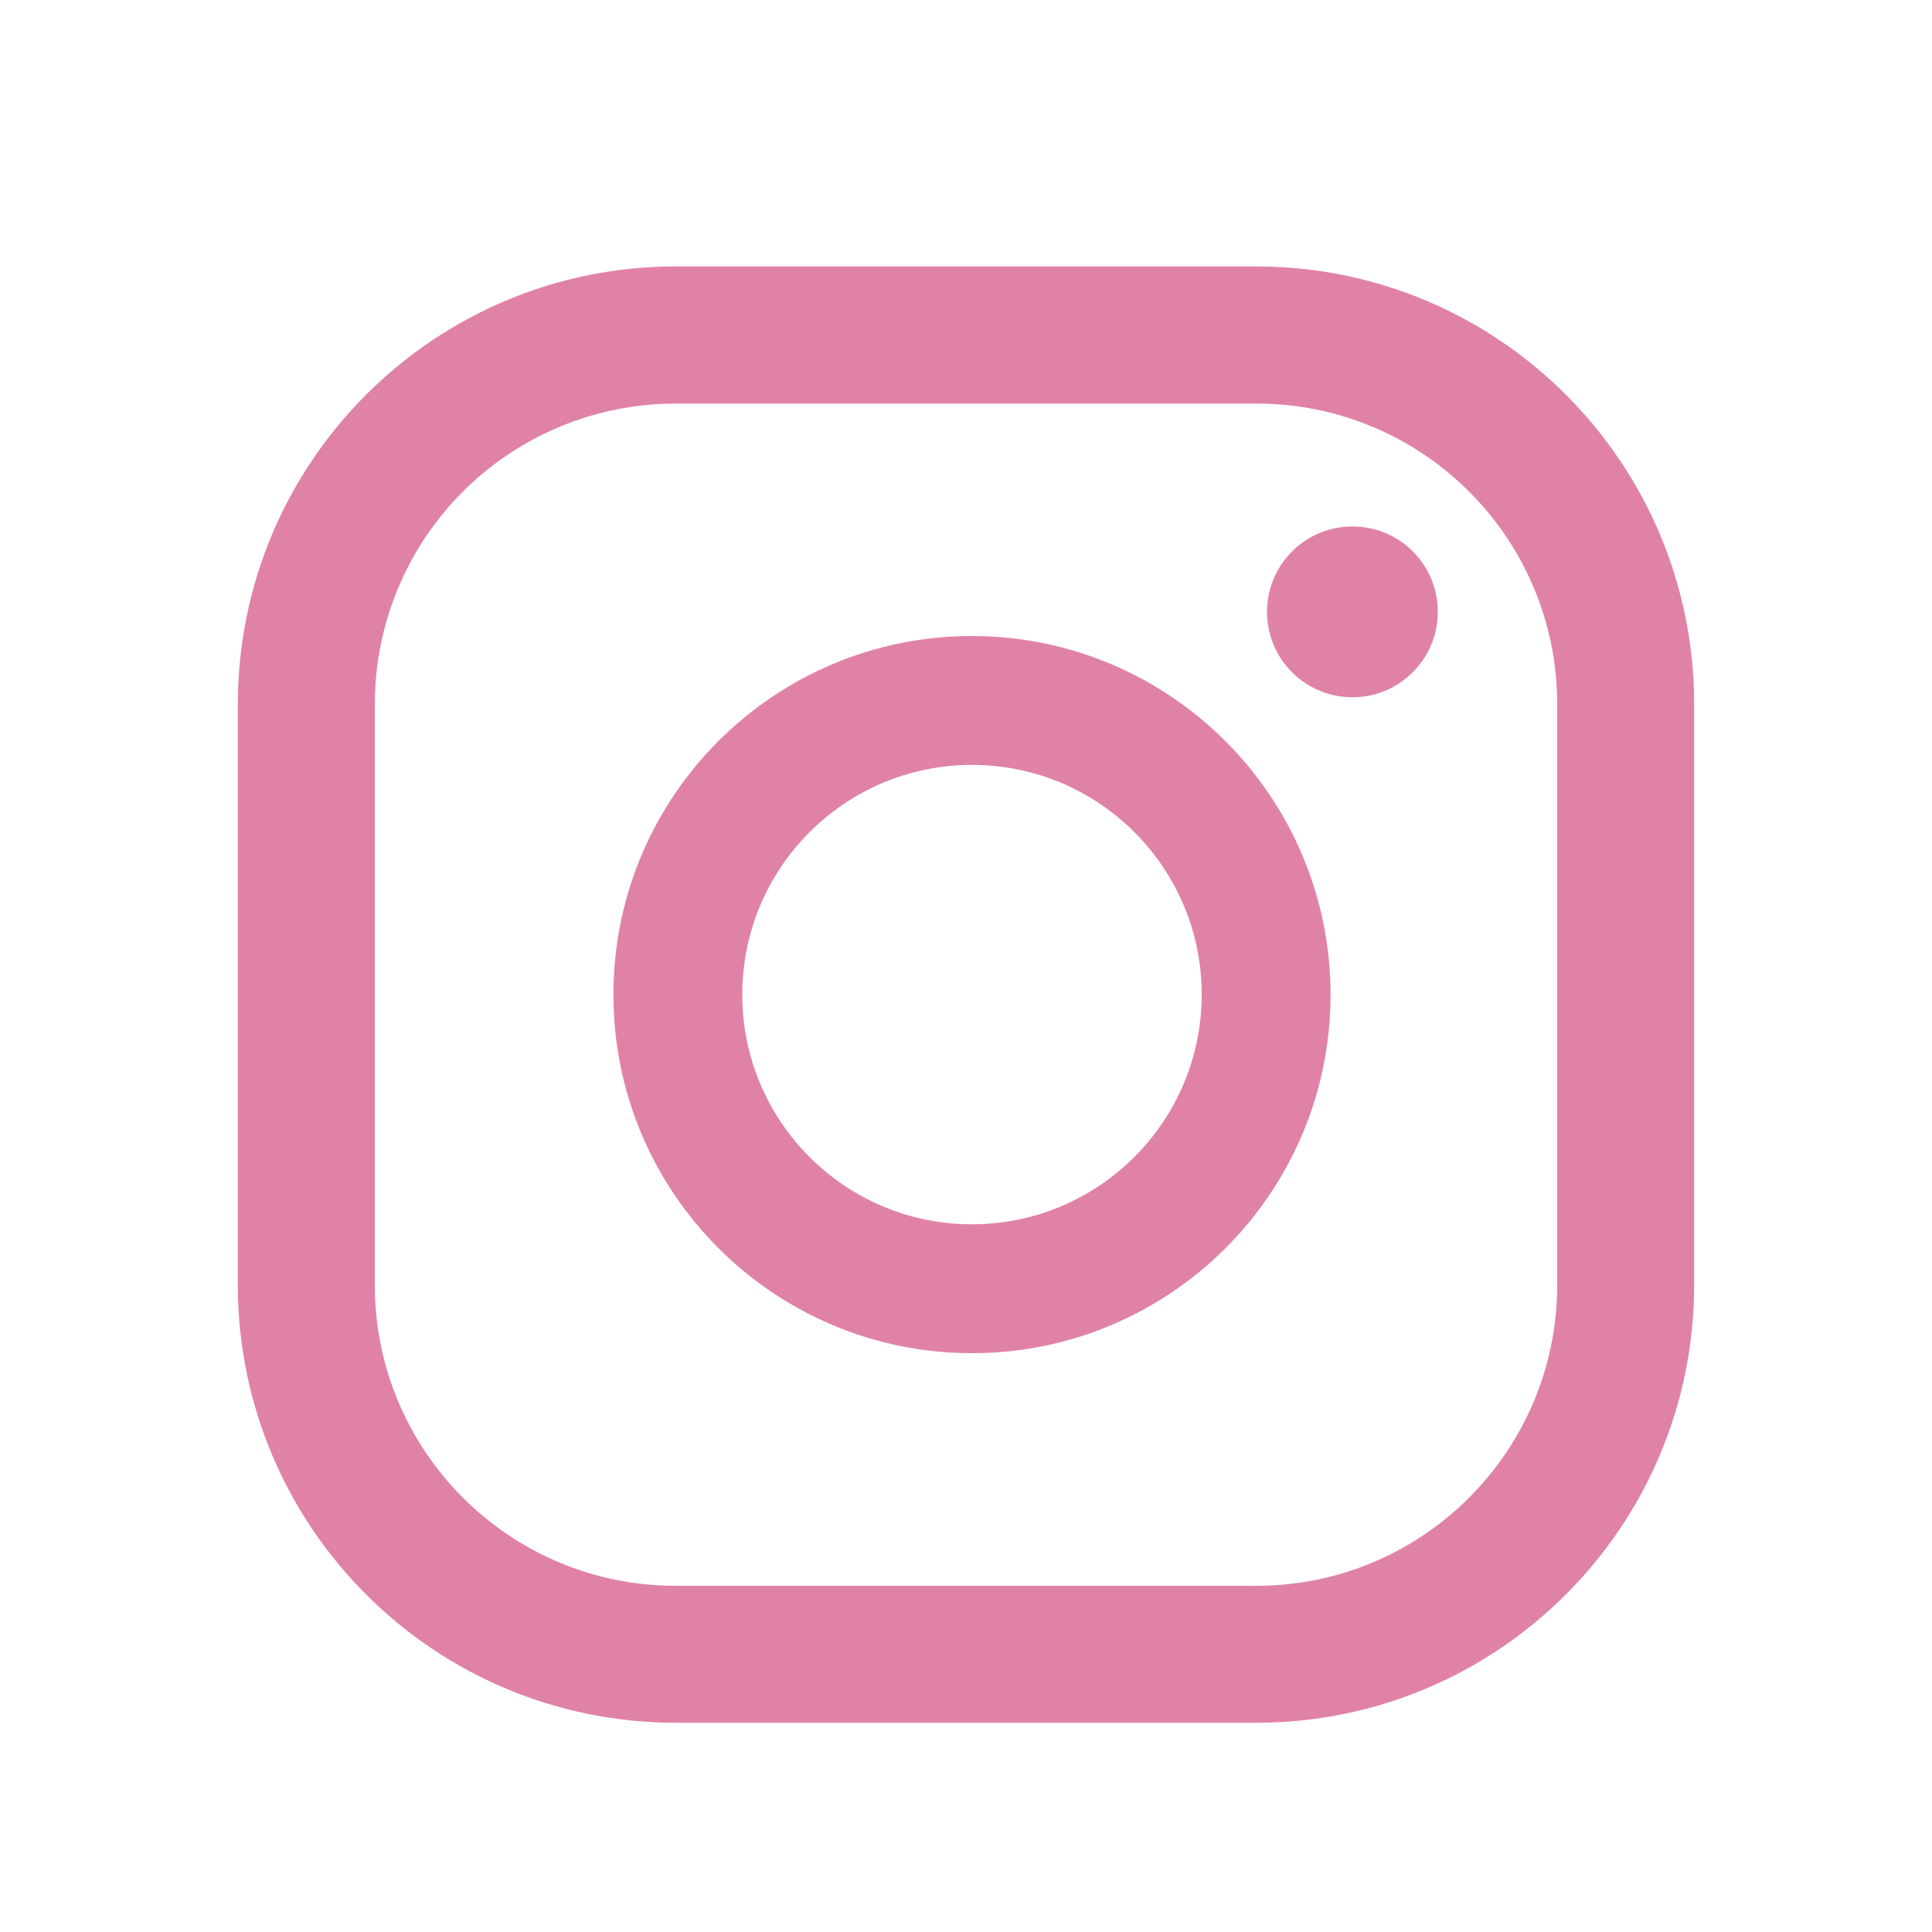
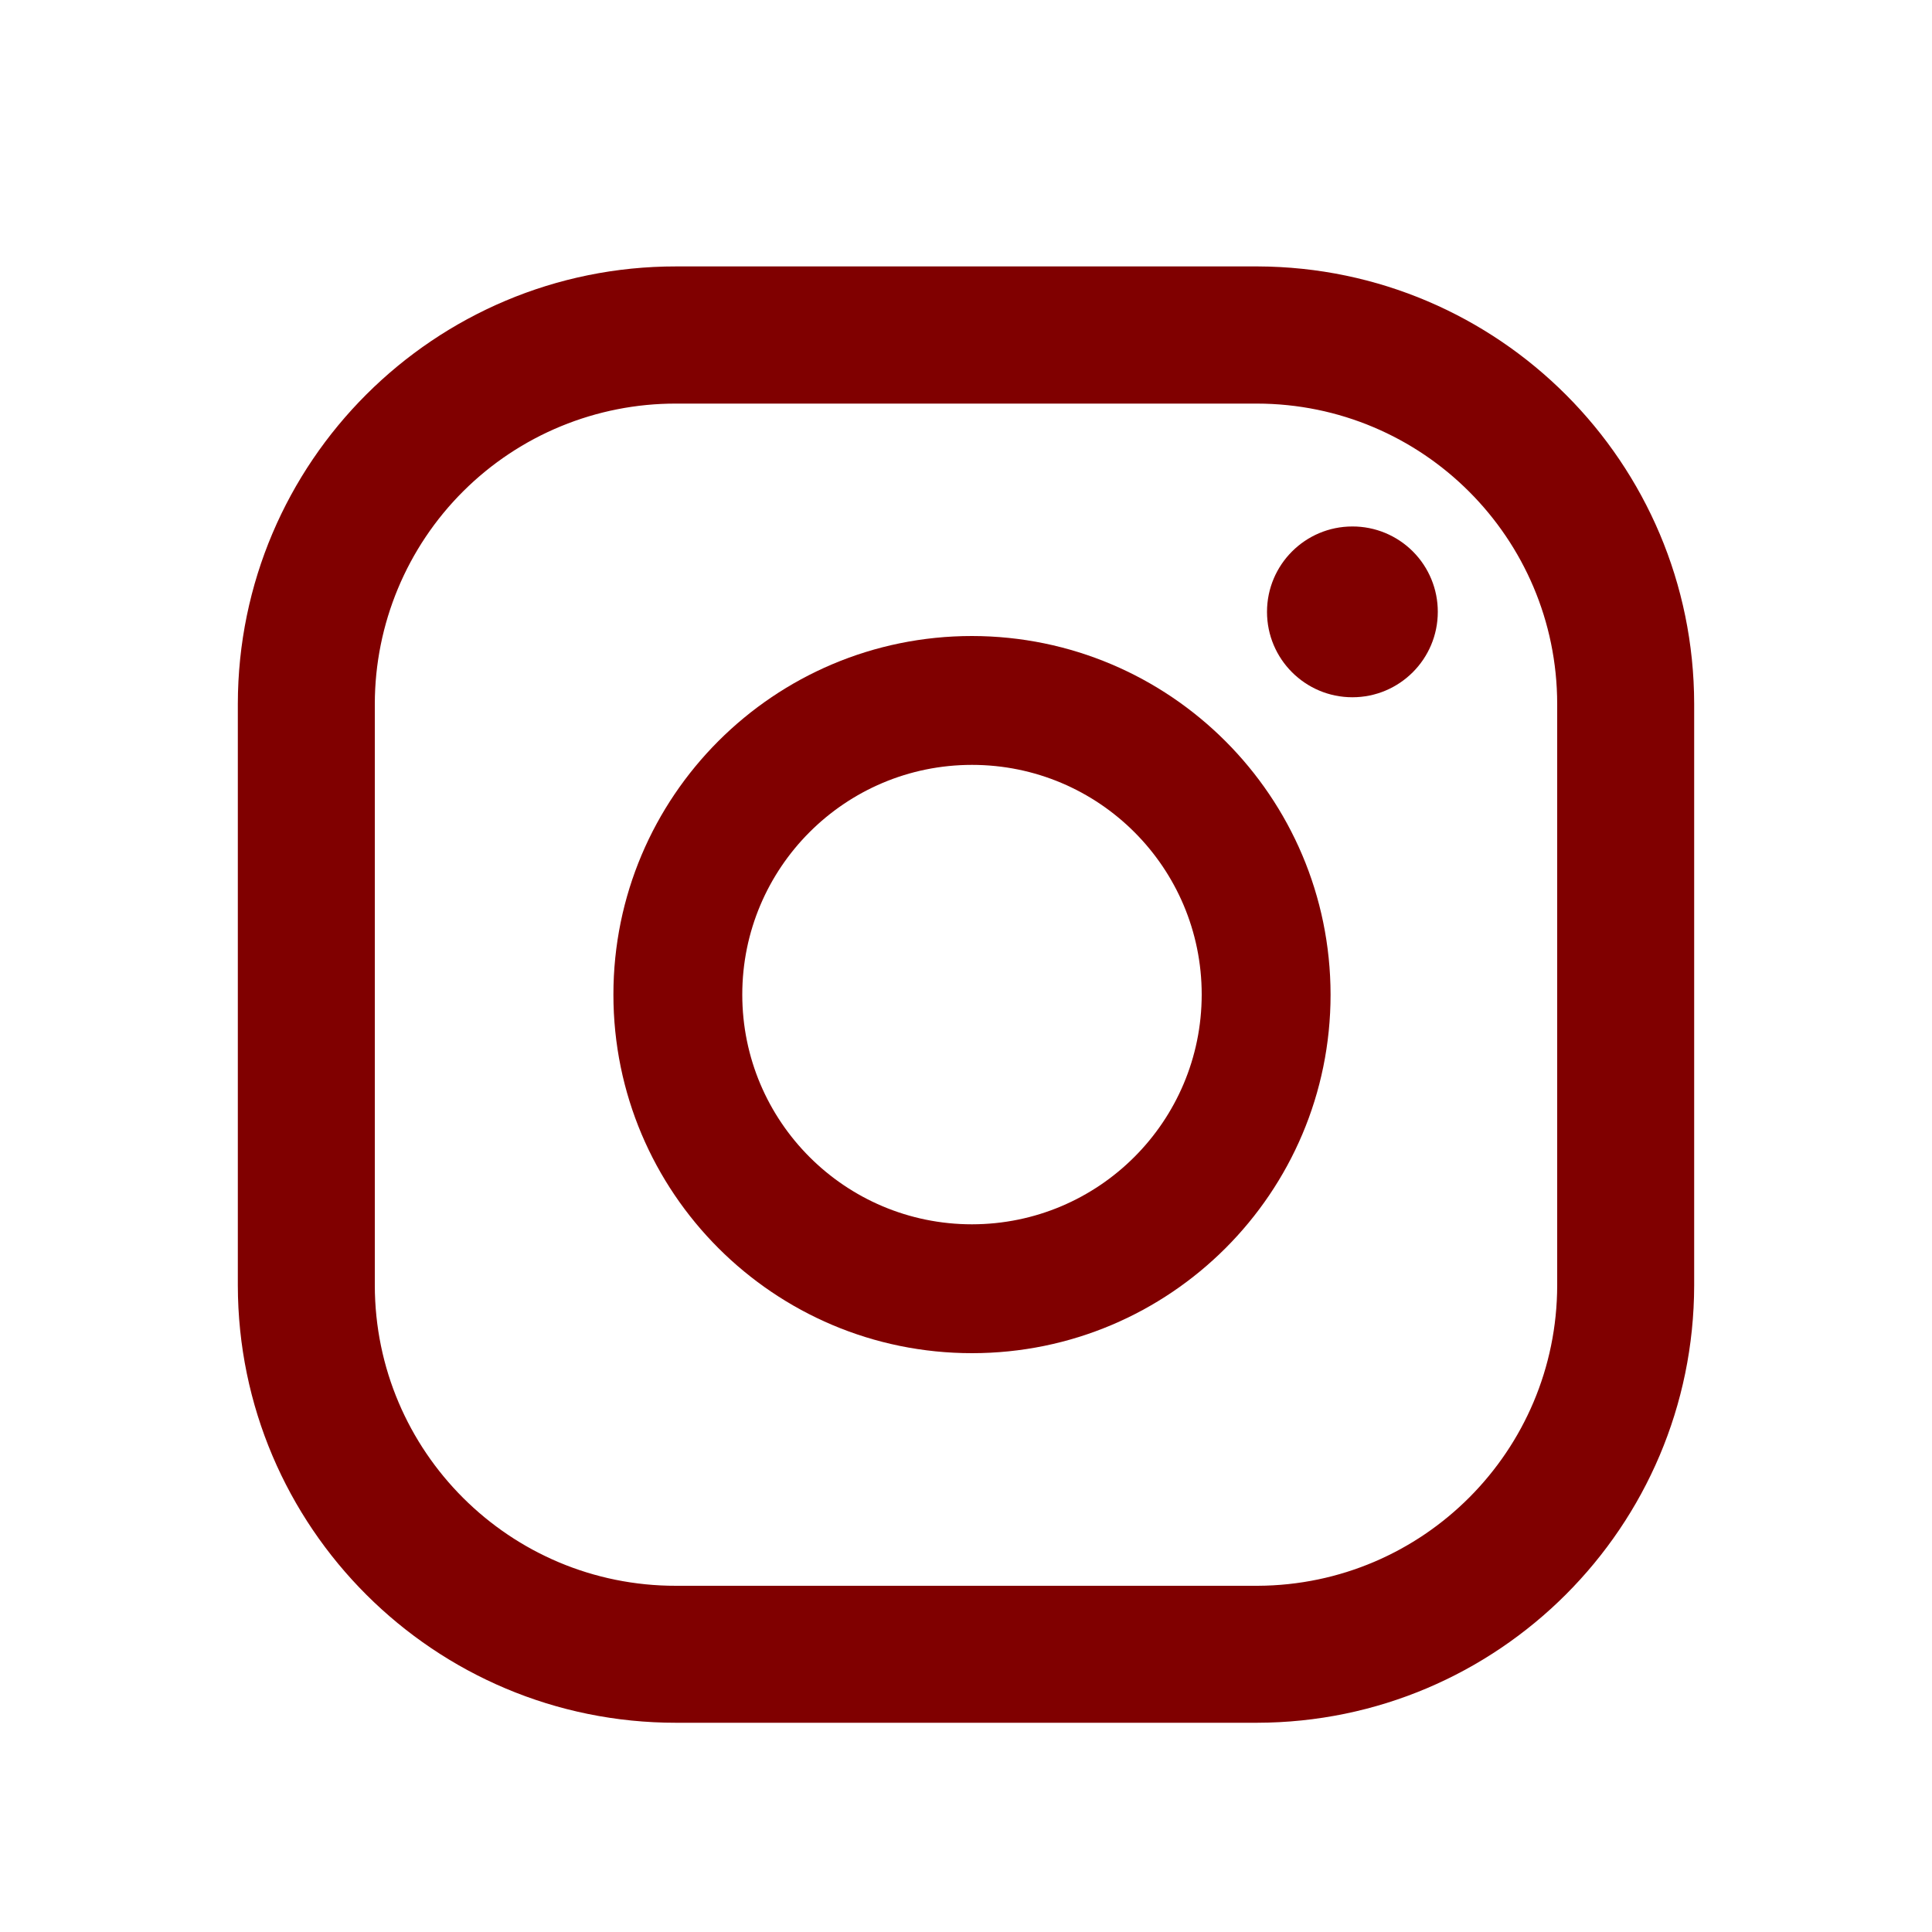
<svg xmlns="http://www.w3.org/2000/svg" viewBox="0 0 100 100" version="1.1" id="svg13">
  <defs id="defs4">
-     <style id="style2">.cls-1{fill:#e082a8}</style>
+     <style id="style2">.cls-1{fill:#e082a8;}</style>
  </defs>
-   <g id="ELEMENTS" fill="maroon">
-     <path class="cls-1" d="M70 27.25a4.42 4.42 0 104.42 4.42A4.41 4.41 0 0070 27.25z" id="path6" fill="maroon" />
-     <path class="cls-1" d="M50.31 32.92a18.56 18.56 0 1018.56 18.56 18.58 18.58 0 00-18.56-18.56zm0 30.45A11.89 11.89 0 1162.2 51.48a11.9 11.9 0 01-11.89 11.89z" id="path8" fill="maroon" />
-     <path class="cls-1" d="M65.05 89.17H35a22.67 22.67 0 01-22.69-22.64v-30.1A22.67 22.67 0 0135 13.79h30.1a22.67 22.67 0 0122.59 22.64v30.1a22.67 22.67 0 01-22.64 22.64zM35 20.89a15.56 15.56 0 00-15.6 15.54v30.1A15.57 15.57 0 0035 82.08h30.1a15.57 15.57 0 0015.5-15.55v-30.1a15.56 15.56 0 00-15.55-15.54z" id="path10" fill="maroon" />
+   <g id="ELEMENTS" style="fill:#800000">
+     <path class="cls-1" d="M 70,27.25 A 4.42,4.42 0 1 0 74.42,31.67 4.41,4.41 0 0 0 70,27.25 Z" id="path6" style="fill:#800000" />
+     <path class="cls-1" d="M 50.31,32.92 A 18.56,18.56 0 1 0 68.87,51.48 18.58,18.58 0 0 0 50.31,32.92 Z m 0,30.45 A 11.89,11.89 0 1 1 62.2,51.48 11.9,11.9 0 0 1 50.31,63.37 Z" id="path8" style="fill:#800000" />
+     <path class="cls-1" d="M 65.05,89.17 H 35 A 22.67,22.67 0 0 1 12.31,66.53 V 36.43 A 22.67,22.67 0 0 1 35,13.79 h 30.1 a 22.67,22.67 0 0 1 22.59,22.64 v 30.1 A 22.67,22.67 0 0 1 65.05,89.17 Z M 35,20.89 A 15.56,15.56 0 0 0 19.4,36.43 v 30.1 A 15.57,15.57 0 0 0 35,82.08 H 65.1 A 15.57,15.57 0 0 0 80.6,66.53 V 36.43 A 15.56,15.56 0 0 0 65.05,20.89 Z" id="path10" style="fill:#800000" />
  </g>
</svg>
